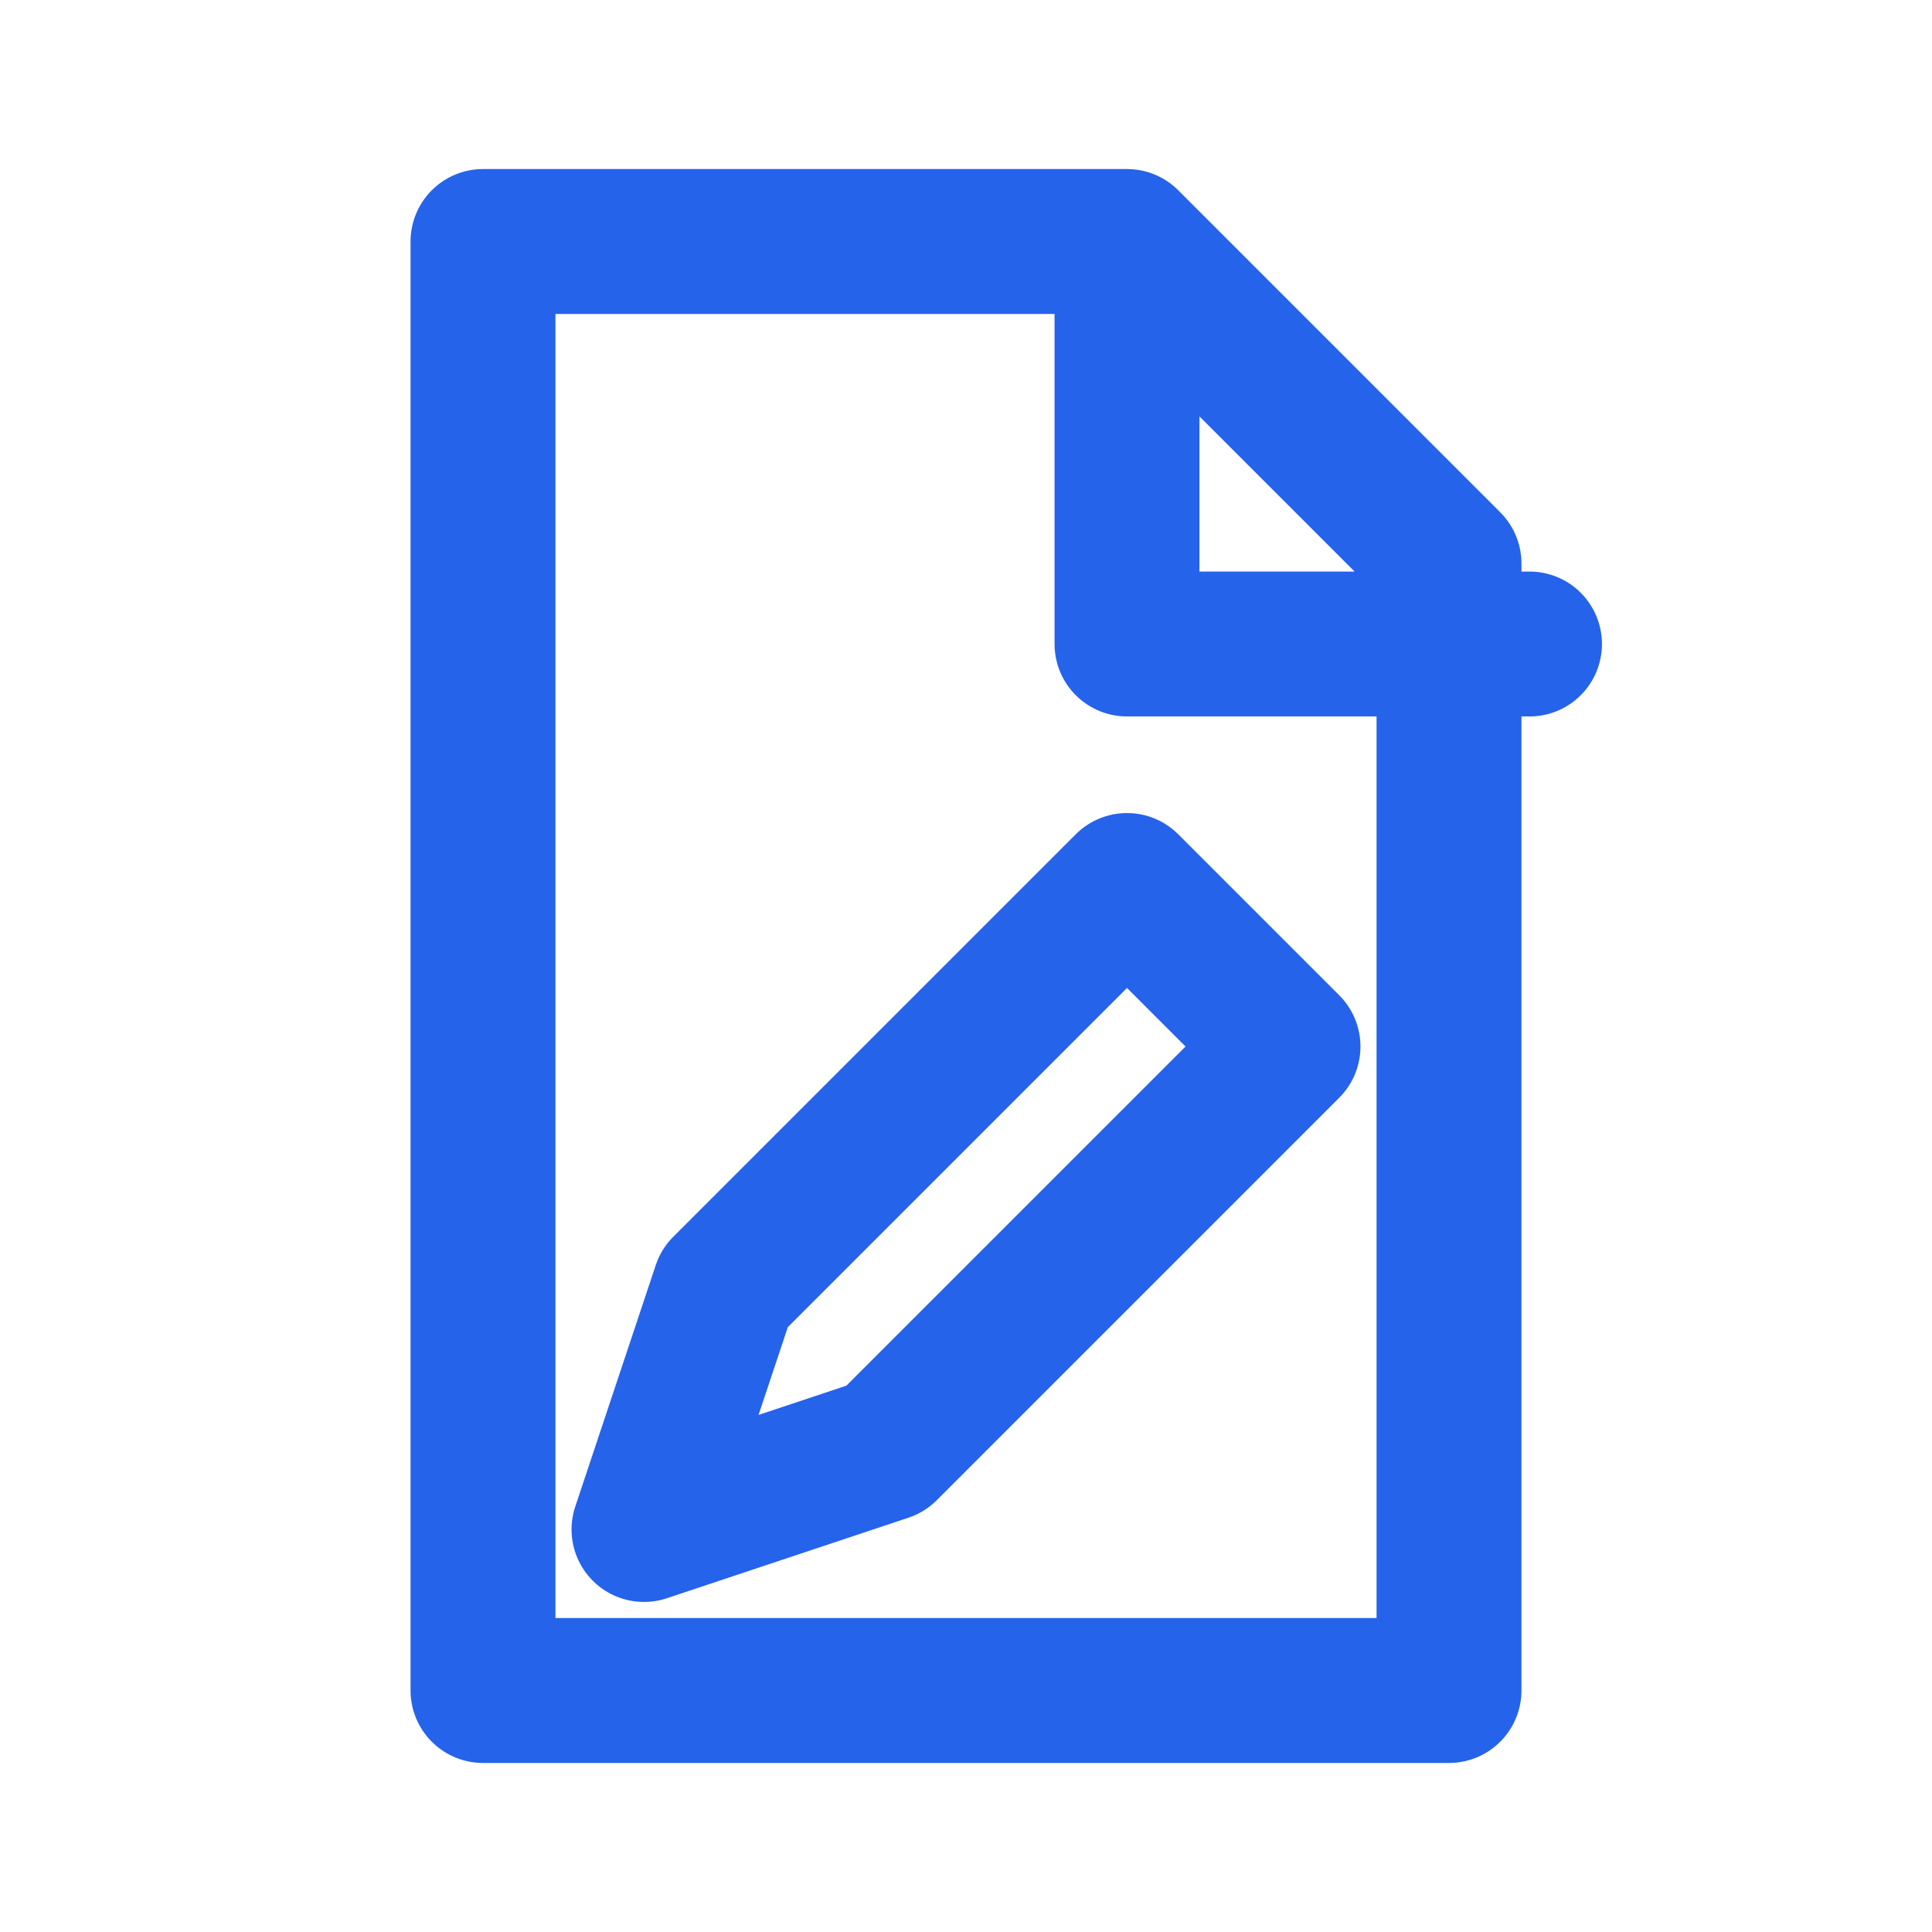
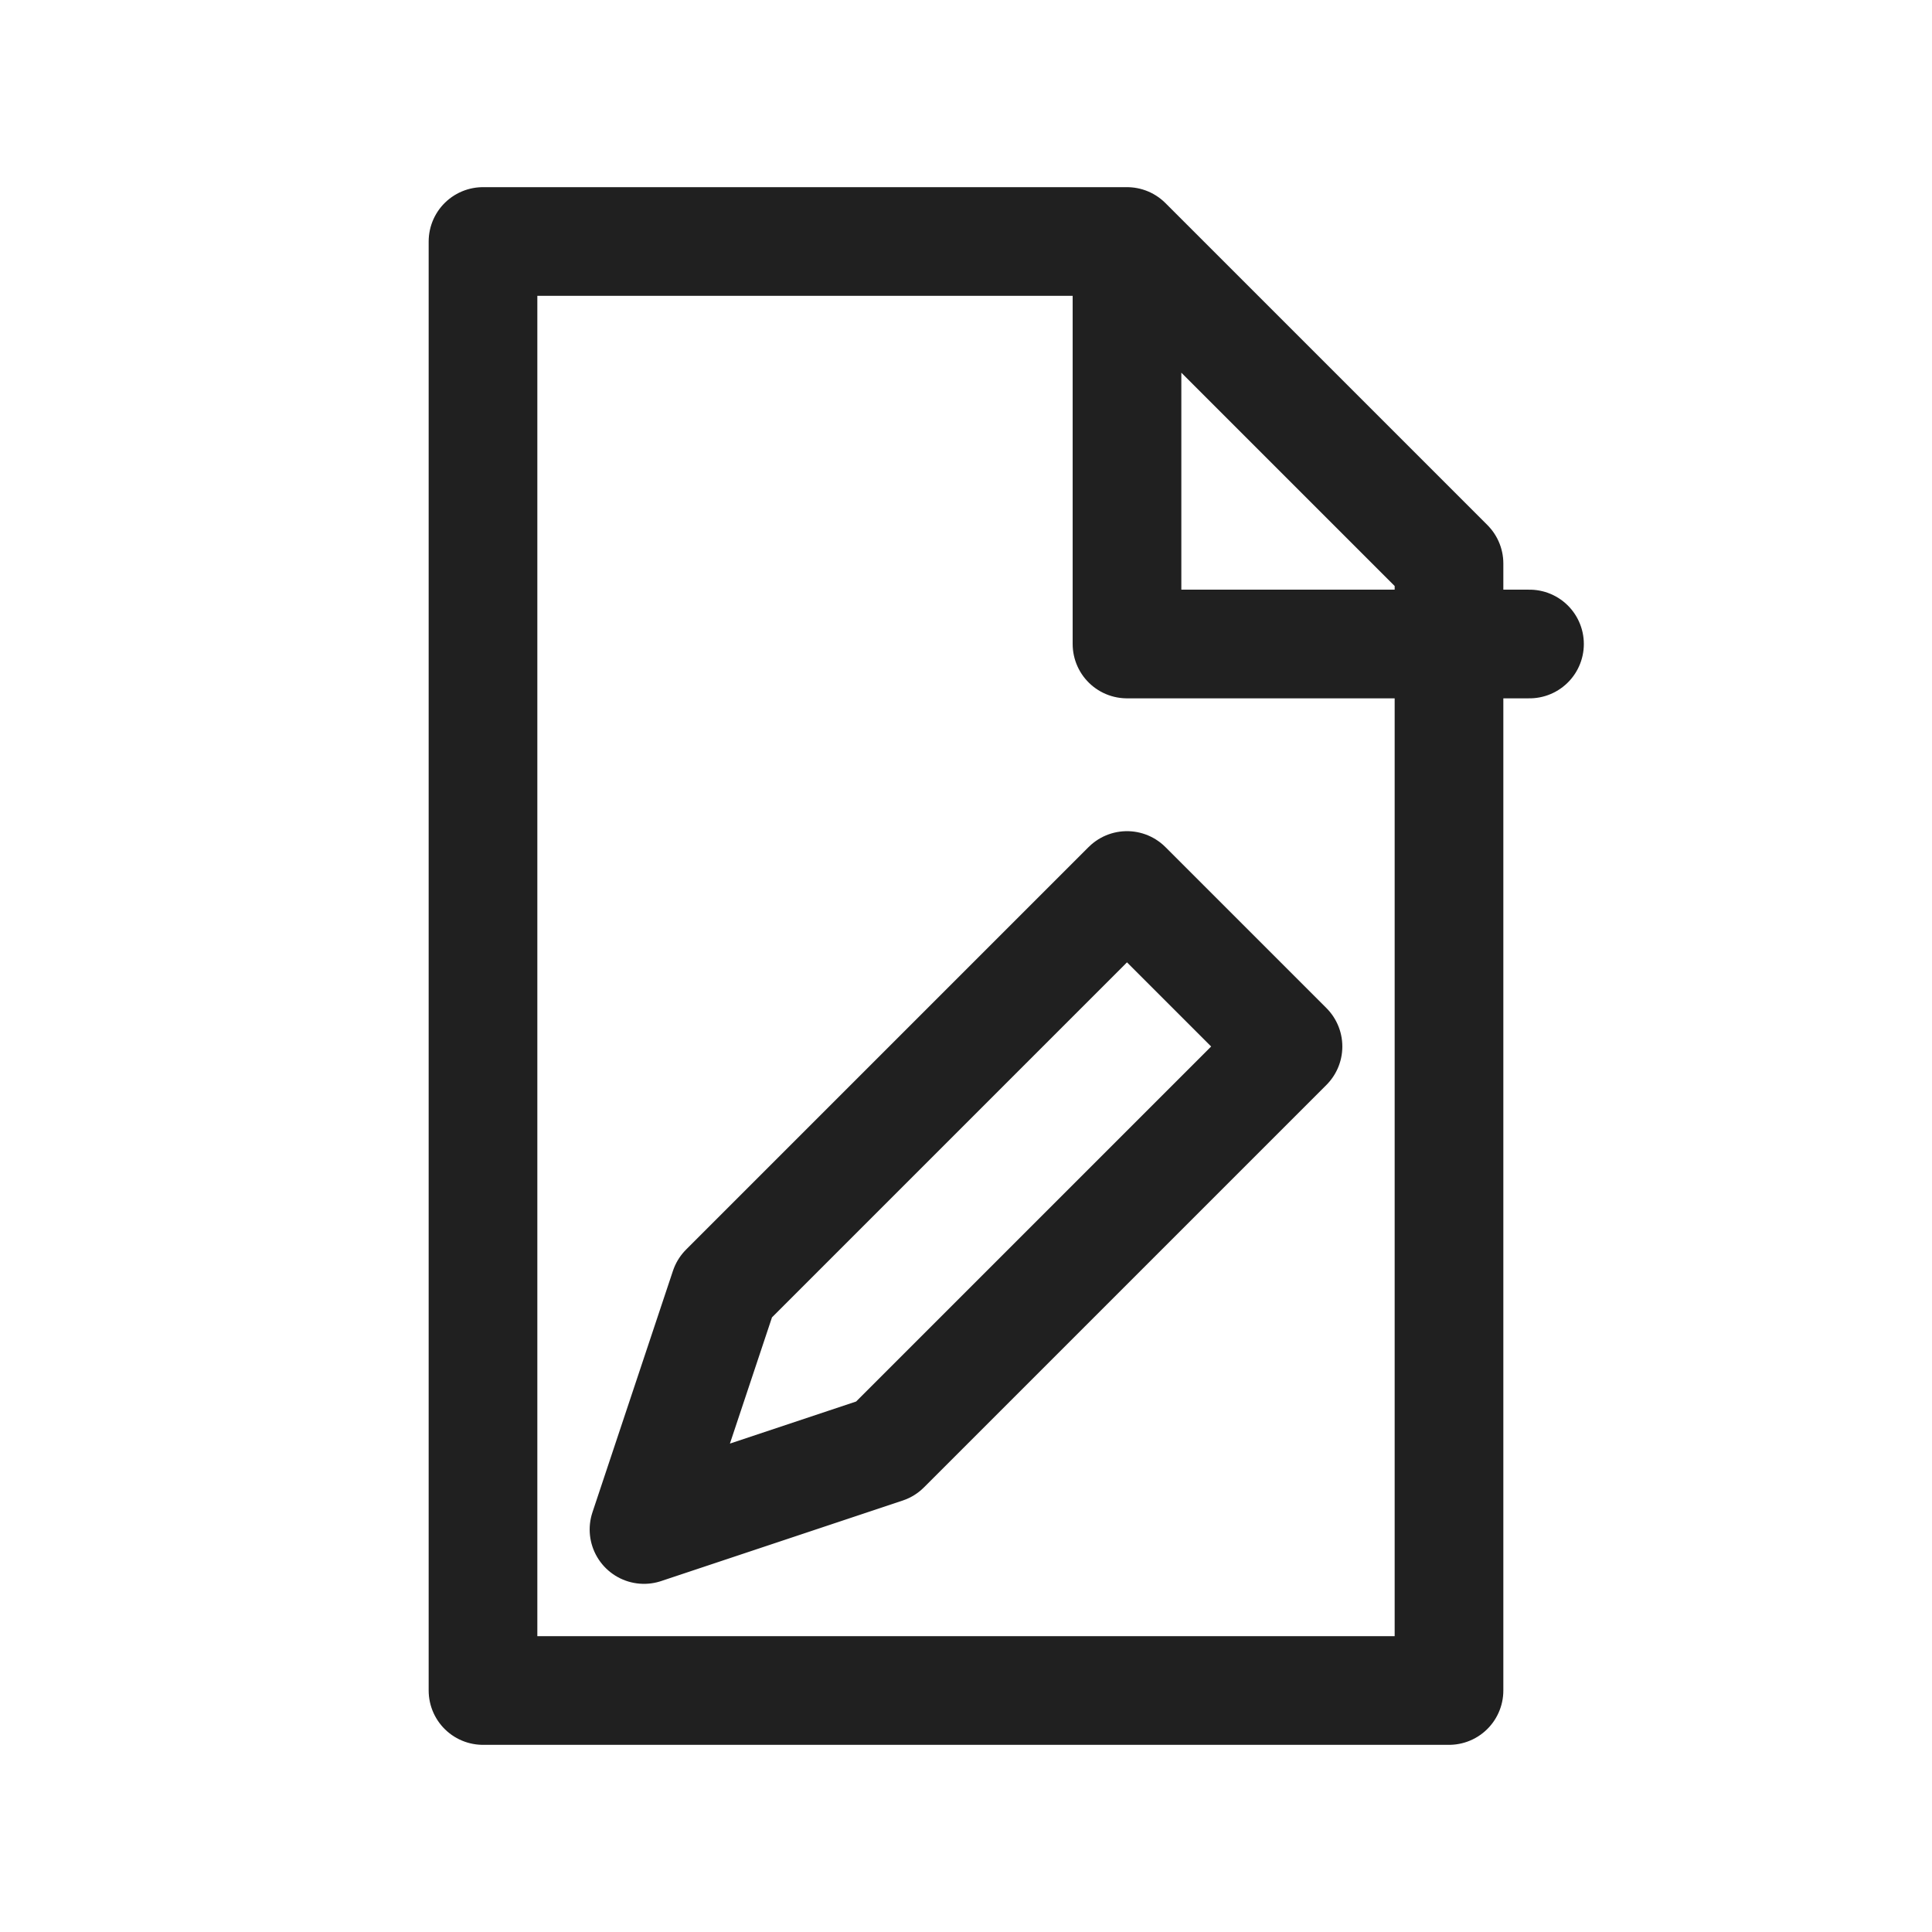
<svg xmlns="http://www.w3.org/2000/svg" viewBox="0 0 24 24">
-   <g fill="none" stroke="#2563eb" stroke-width="1.8" stroke-linecap="round" stroke-linejoin="round">
+   <g fill="none" stroke="#202020" stroke-width="1.35" stroke-linecap="round" stroke-linejoin="round">
    <path d="M6 3h8l4 4v14H6zM14 3v5h5M9 16l5-5 2 2-5 5-3 1z" />
  </g>
</svg>
